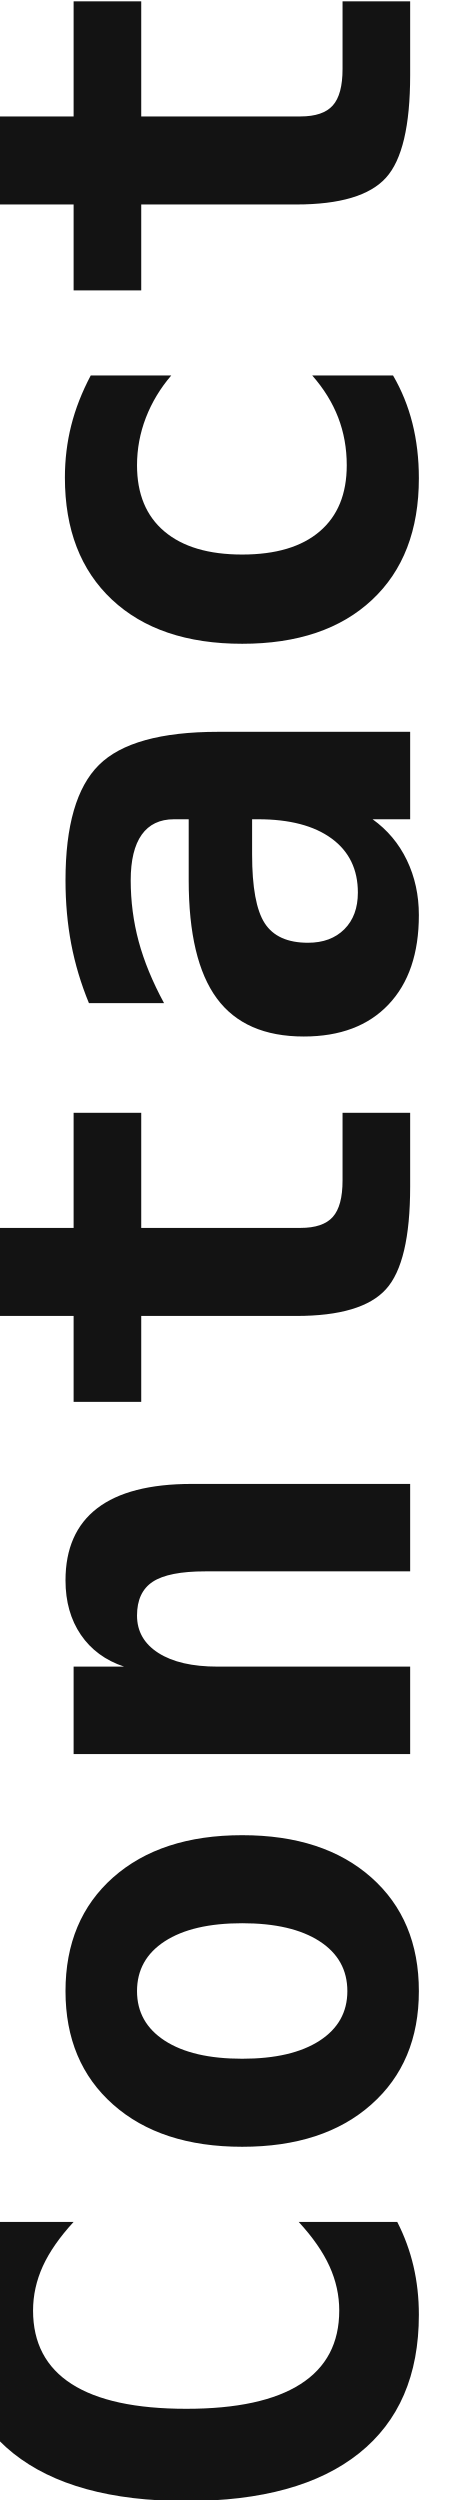
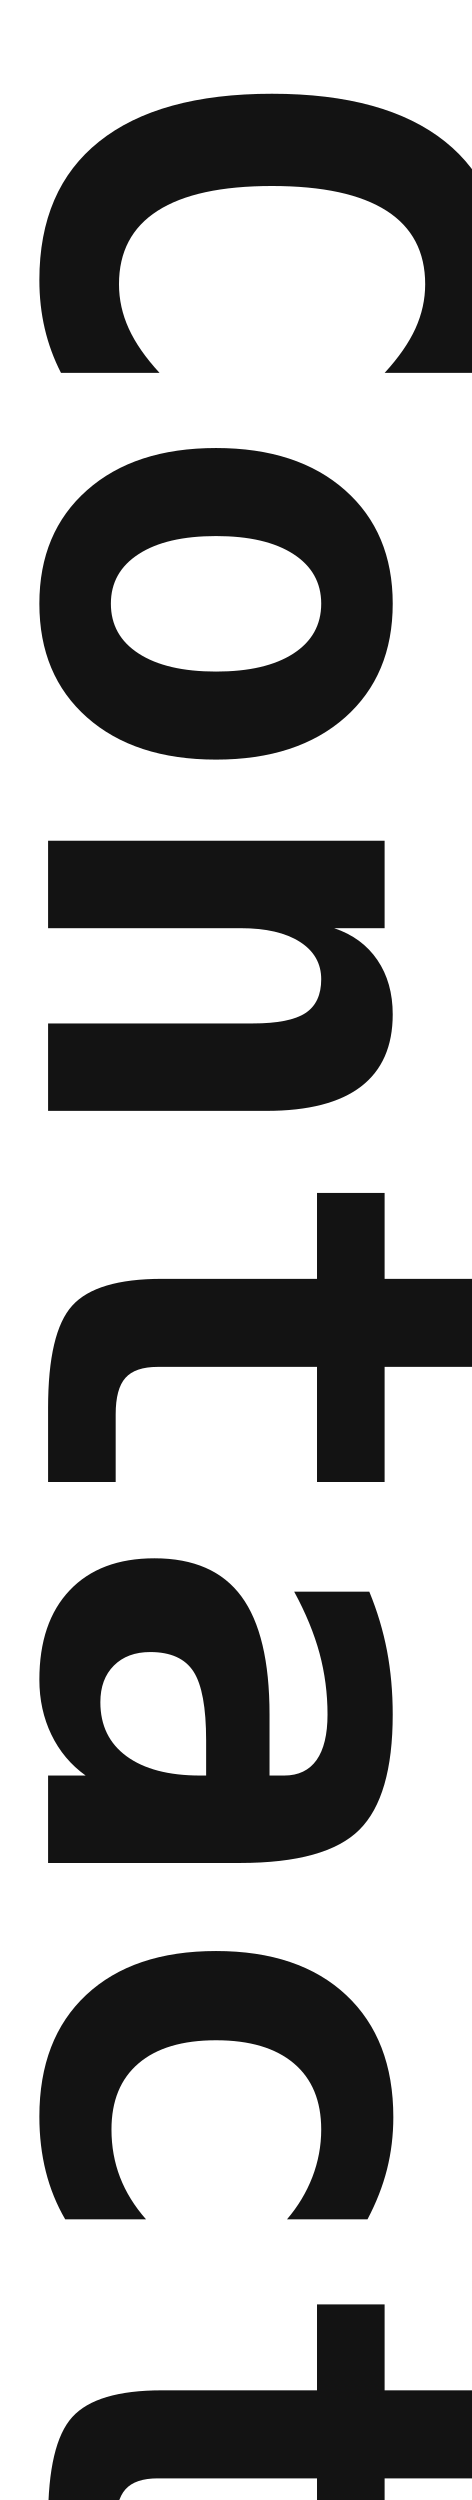
<svg xmlns="http://www.w3.org/2000/svg" width="49" height="260" viewBox="0 0 49 260" fill="none">
-   <text x="24.5" y="130" font-family="'IBM Plex Mono', monospace" font-weight="600" font-size="64px" fill="#131313" text-anchor="middle" dominant-baseline="middle" transform="rotate(-90, 24.5, 130)">
+   <text x="5" y="5" font-family="'IBM Plex Mono', monospace" font-weight="600" font-size="64px" fill="#131313" transform="rotate(90, 5, 5)">
Contact
</text>
</svg>
